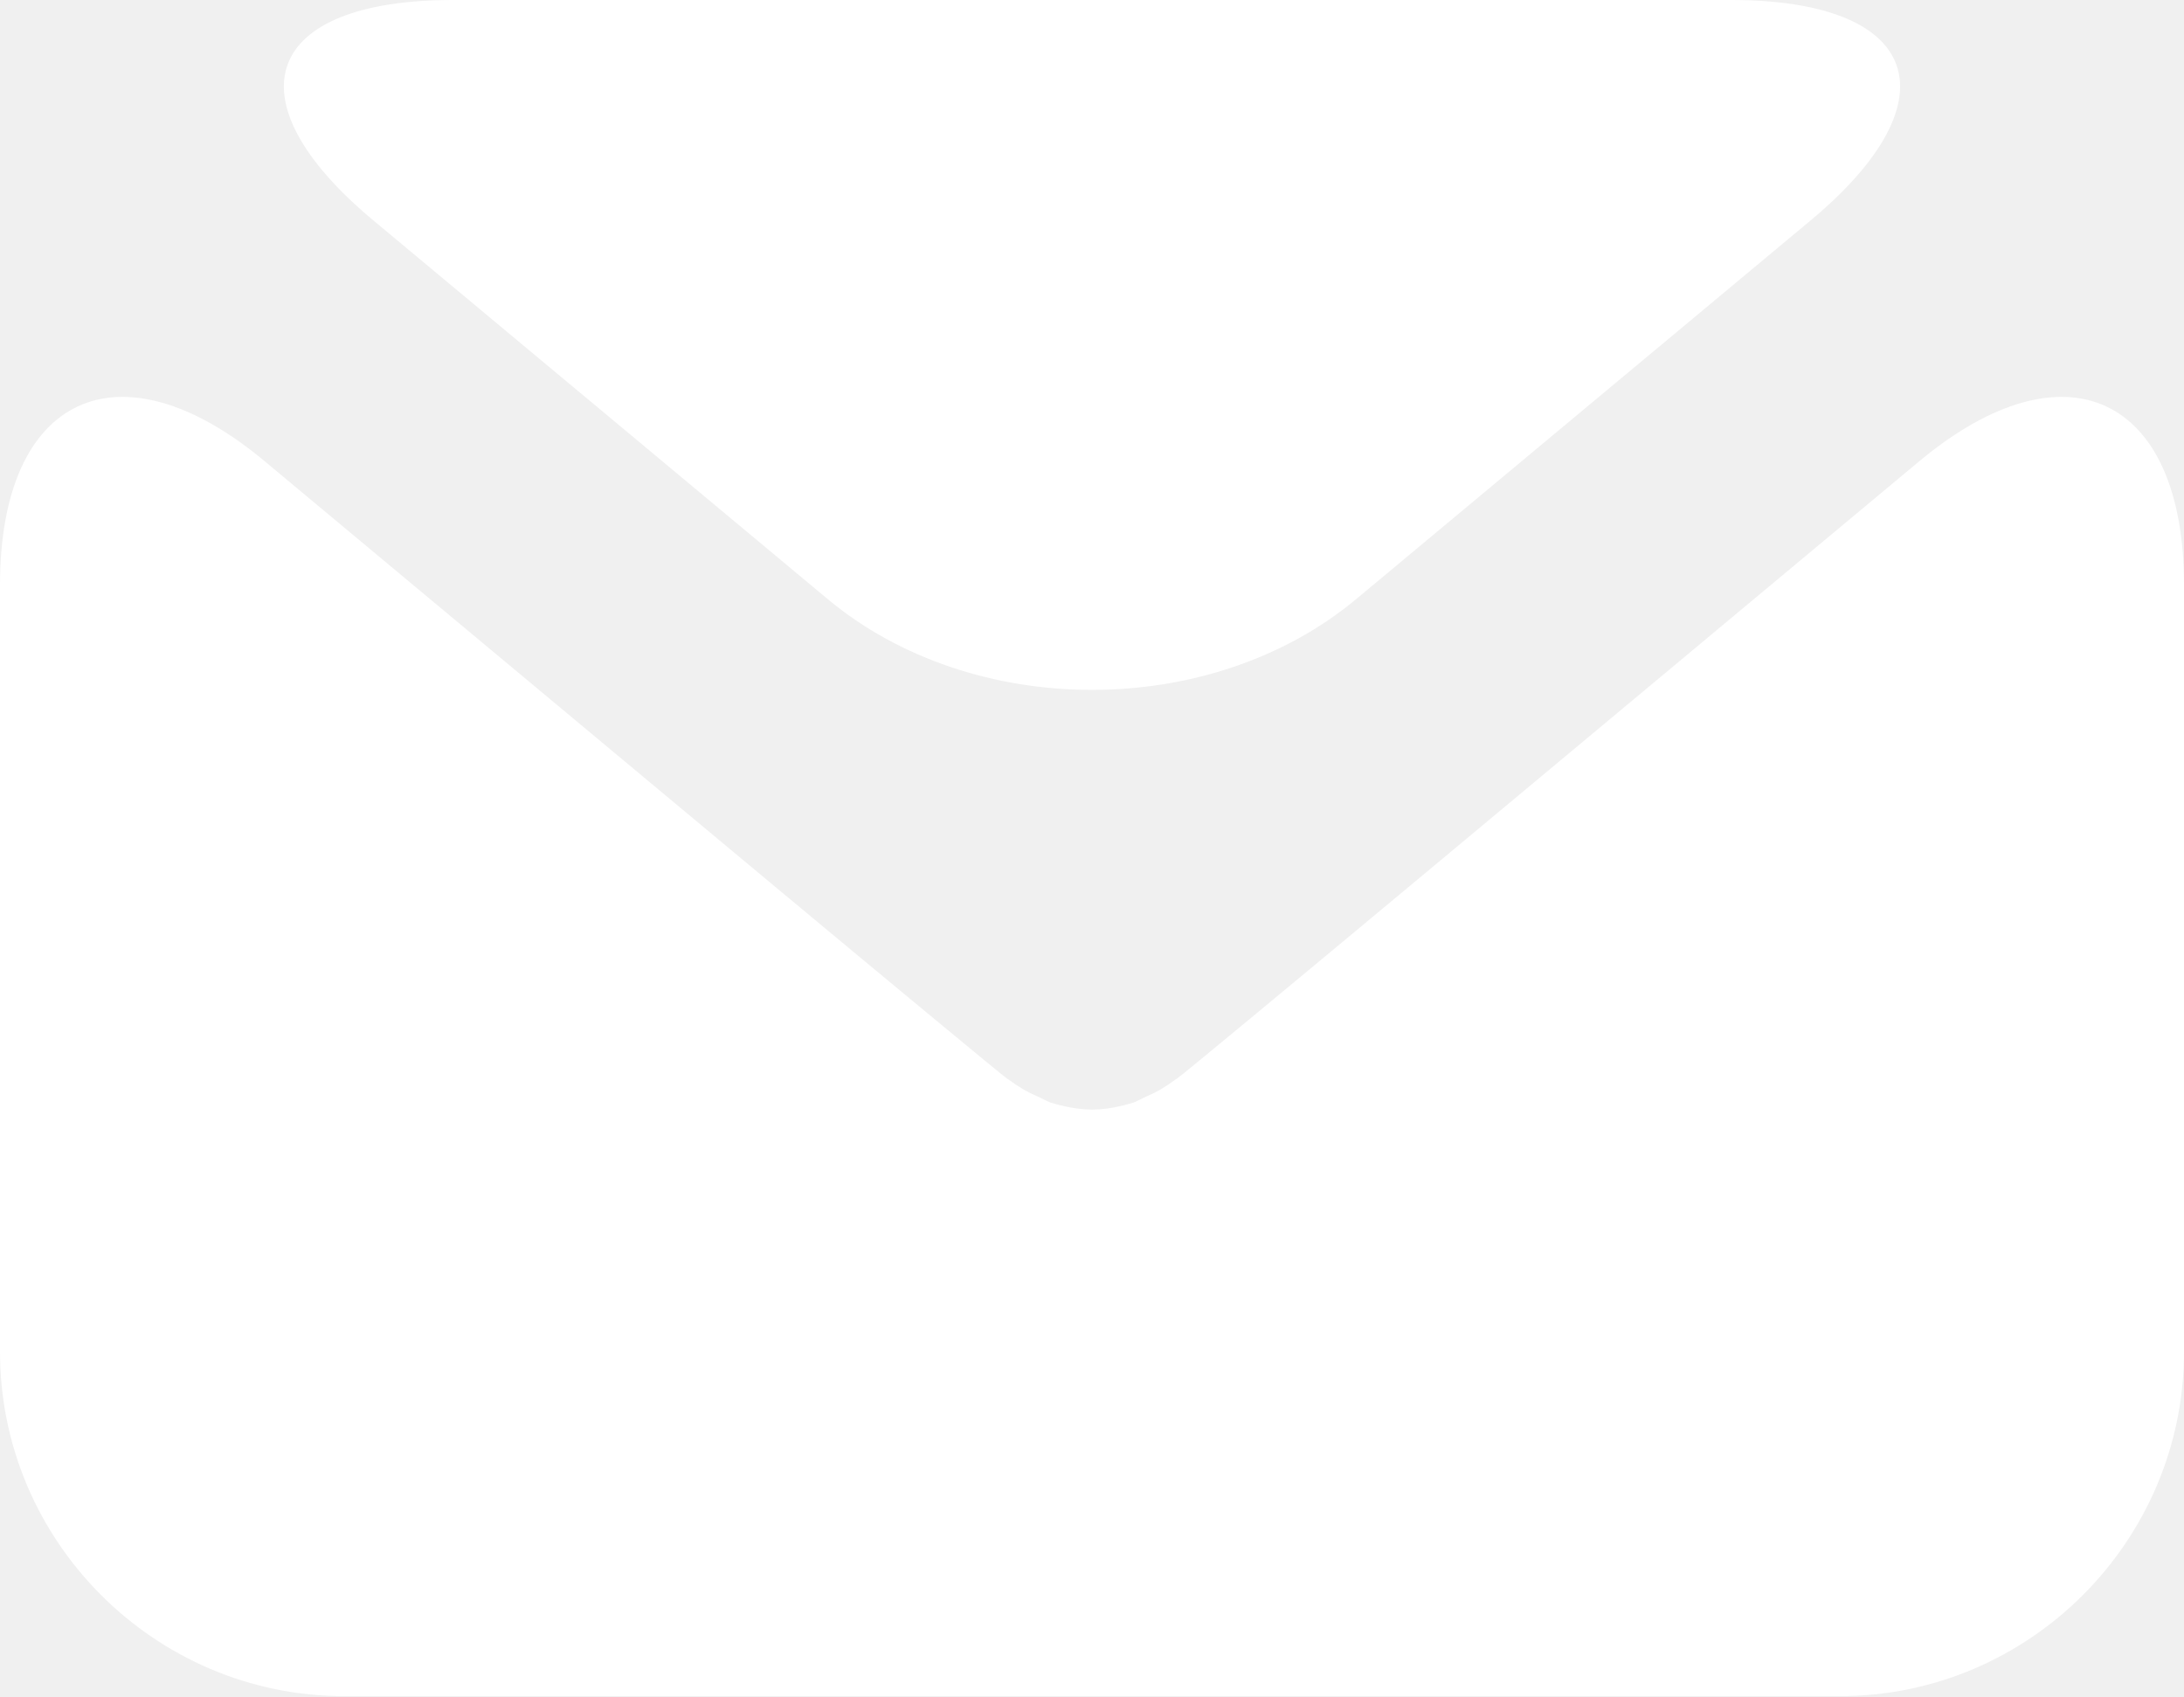
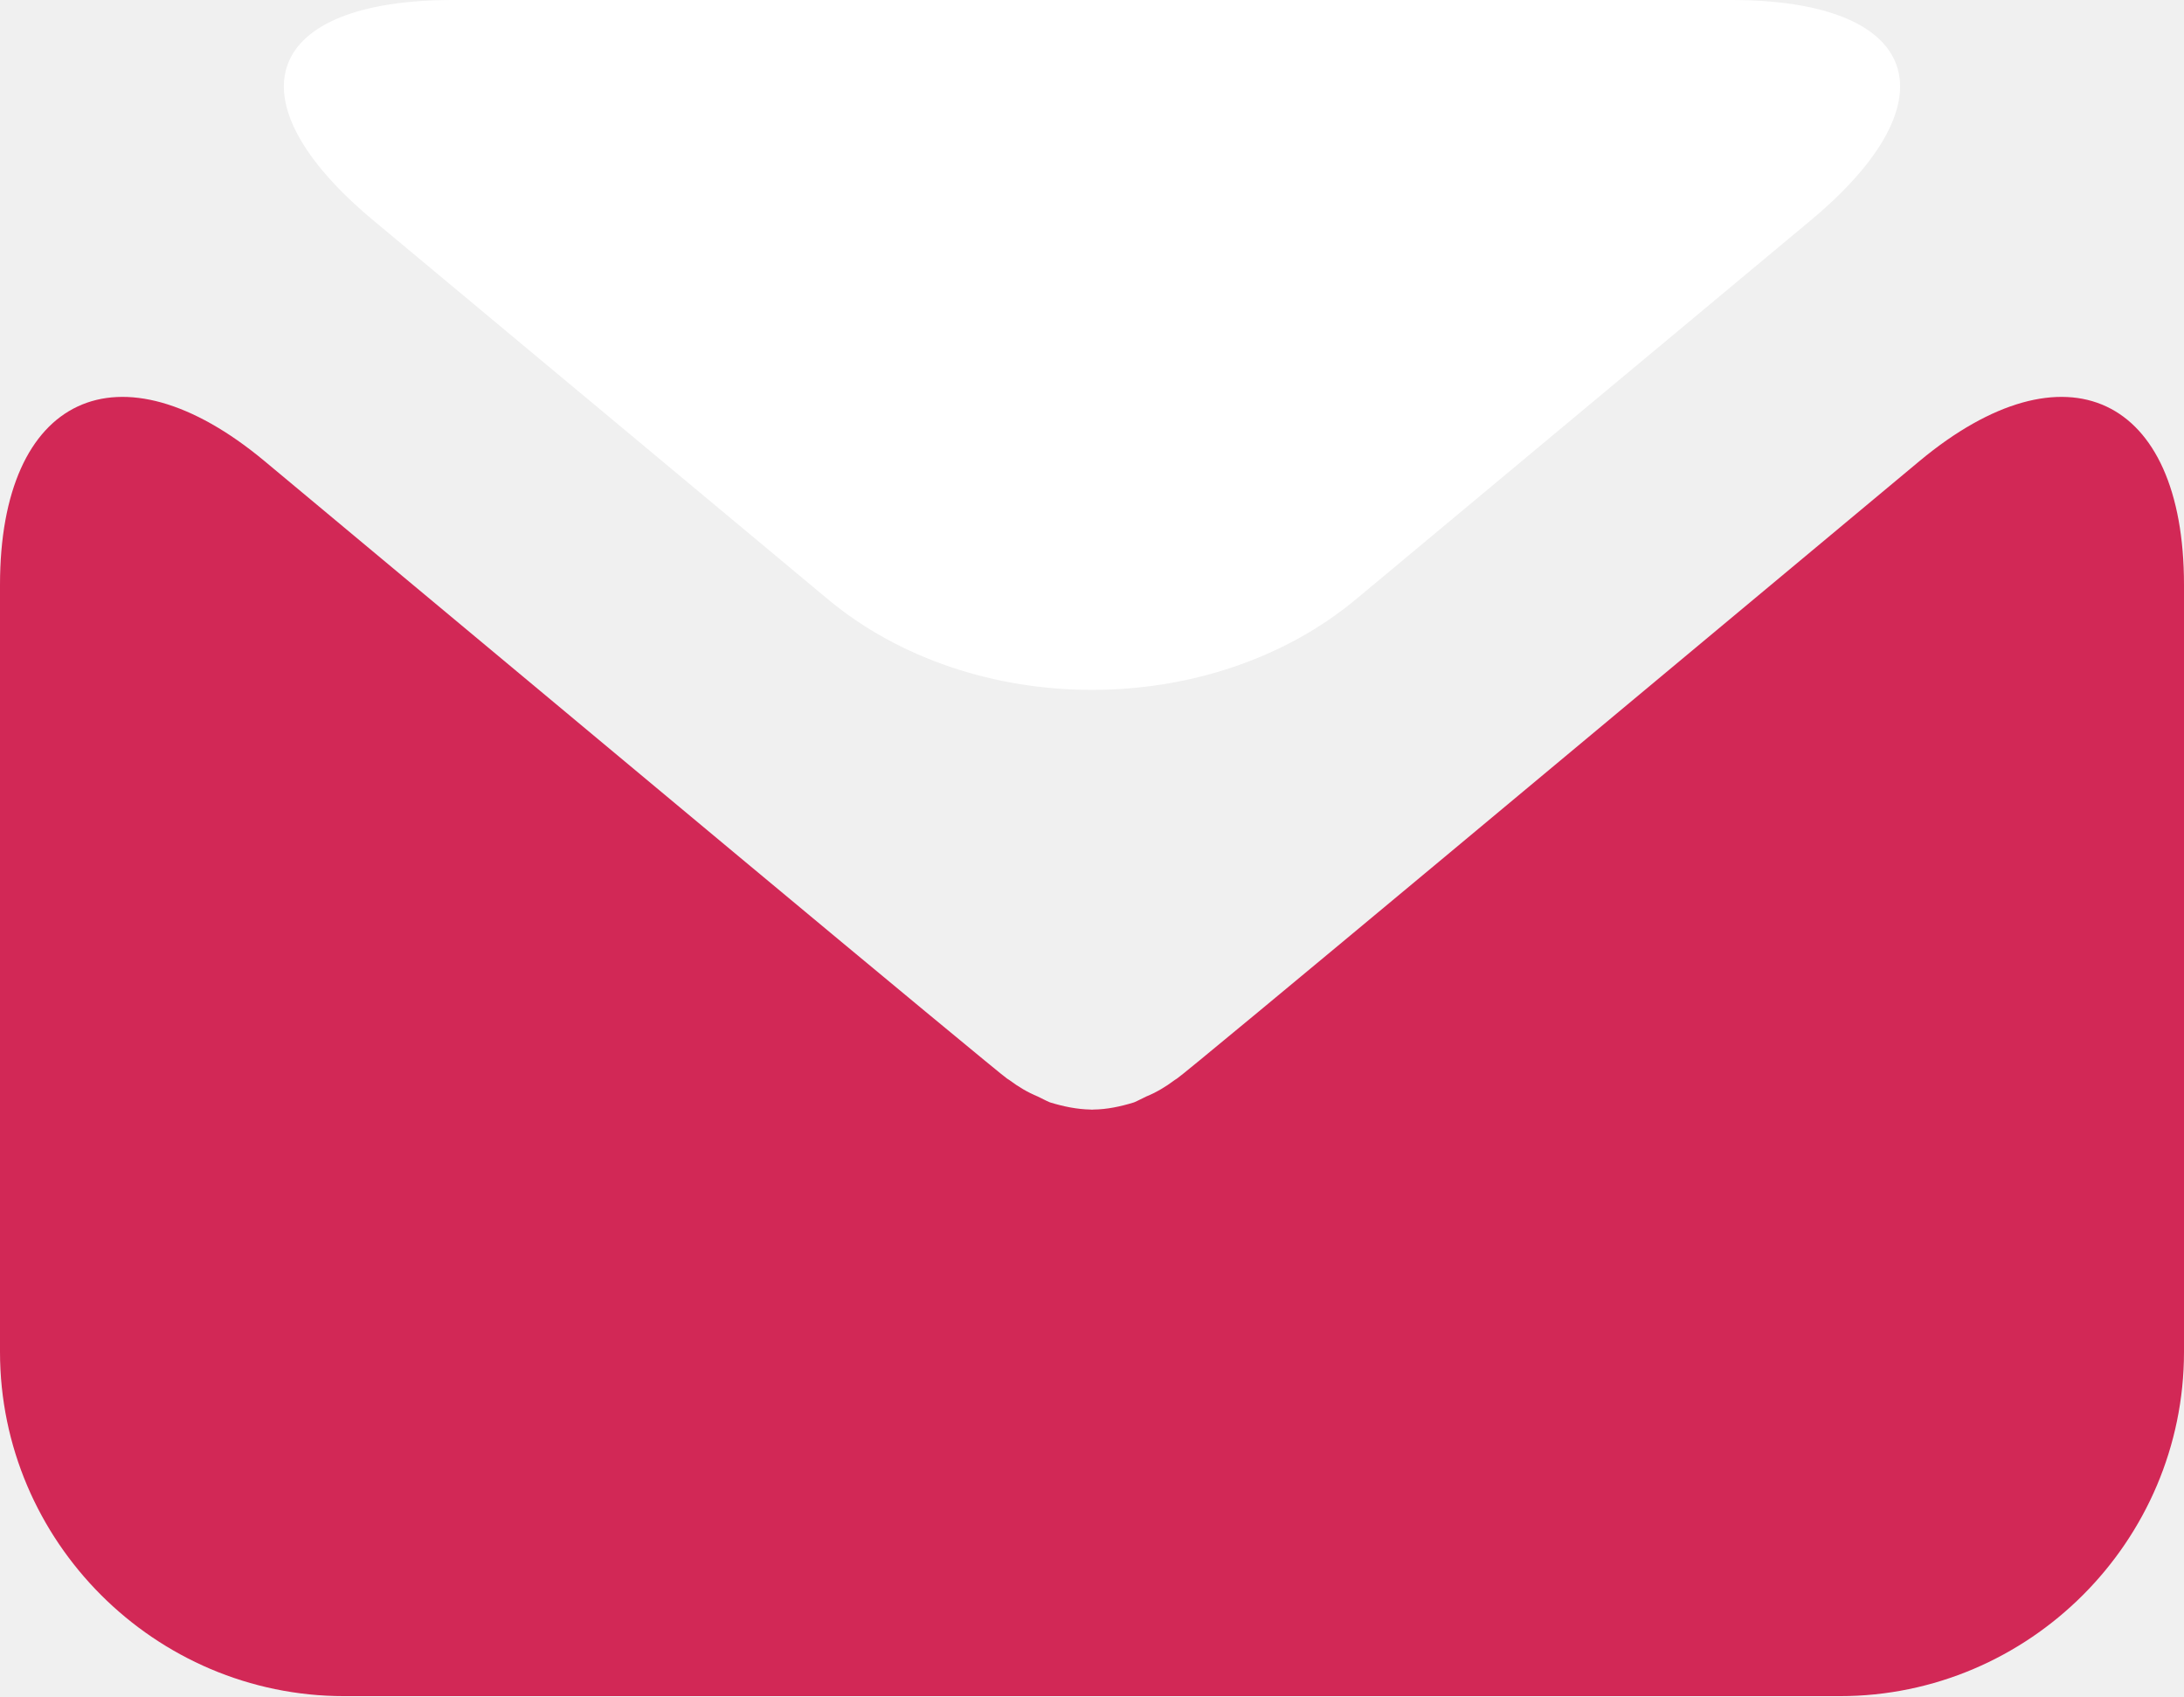
<svg xmlns="http://www.w3.org/2000/svg" version="1.1" id="Layer_1" x="0px" y="0px" width="17.988px" height="13.966px" viewBox="0 0 17.988 13.966" enable-background="new 0 0 17.988 13.966" xml:space="preserve">
  <g>
    <g>
      <g>
        <path fill="#FFFFFF" d="M14.914,1.814C16.111,0.816,15.816,0,14.257,0H3.731c-1.56,0-1.854,0.816-0.657,1.814l3.742,3.118 c1.197,0.998,3.158,0.998,4.355,0L14.914,1.814z" />
      </g>
      <g>
-         <path fill="#FFFFFF" d="M11.913,7.044C10.715,8.042,9.718,8.869,9.695,8.88c0,0,0,0-0.02,0.013 C9.601,8.949,9.523,8.995,9.44,9.029C9.407,9.044,9.374,9.063,9.34,9.077c-0.11,0.034-0.223,0.058-0.335,0.059 c-0.003,0-0.007,0.001-0.01,0.001c0,0,0,0-0.001,0s-0.001,0-0.001,0c-0.003,0-0.007-0.001-0.01-0.001 C8.87,9.134,8.759,9.111,8.648,9.077C8.614,9.063,8.58,9.044,8.548,9.029c-0.083-0.034-0.16-0.08-0.235-0.136C8.293,8.88,8.293,8.88,8.293,8.88c-0.022-0.012-1.02-0.838-2.218-1.836L2.178,3.796C0.979,2.798,0,3.257,0,4.816v6.315 c0,1.56,1.275,2.835,2.835,2.835h12.318c1.56,0,2.835-1.275,2.835-2.835V4.816c0-1.559-0.979-2.018-2.178-1.02L11.913,7.044z" />
+         <path fill="#d22856" d="M11.913,7.044C10.715,8.042,9.718,8.869,9.695,8.88c0,0,0,0-0.02,0.013 C9.601,8.949,9.523,8.995,9.44,9.029C9.407,9.044,9.374,9.063,9.34,9.077c-0.11,0.034-0.223,0.058-0.335,0.059 c-0.003,0-0.007,0.001-0.01,0.001c0,0,0,0-0.001,0s-0.001,0-0.001,0c-0.003,0-0.007-0.001-0.01-0.001 C8.87,9.134,8.759,9.111,8.648,9.077C8.614,9.063,8.58,9.044,8.548,9.029c-0.083-0.034-0.16-0.08-0.235-0.136C8.293,8.88,8.293,8.88,8.293,8.88c-0.022-0.012-1.02-0.838-2.218-1.836L2.178,3.796C0.979,2.798,0,3.257,0,4.816v6.315 c0,1.56,1.275,2.835,2.835,2.835h12.318c1.56,0,2.835-1.275,2.835-2.835V4.816c0-1.559-0.979-2.018-2.178-1.02L11.913,7.044z" />
      </g>
    </g>
  </g>
</svg>
